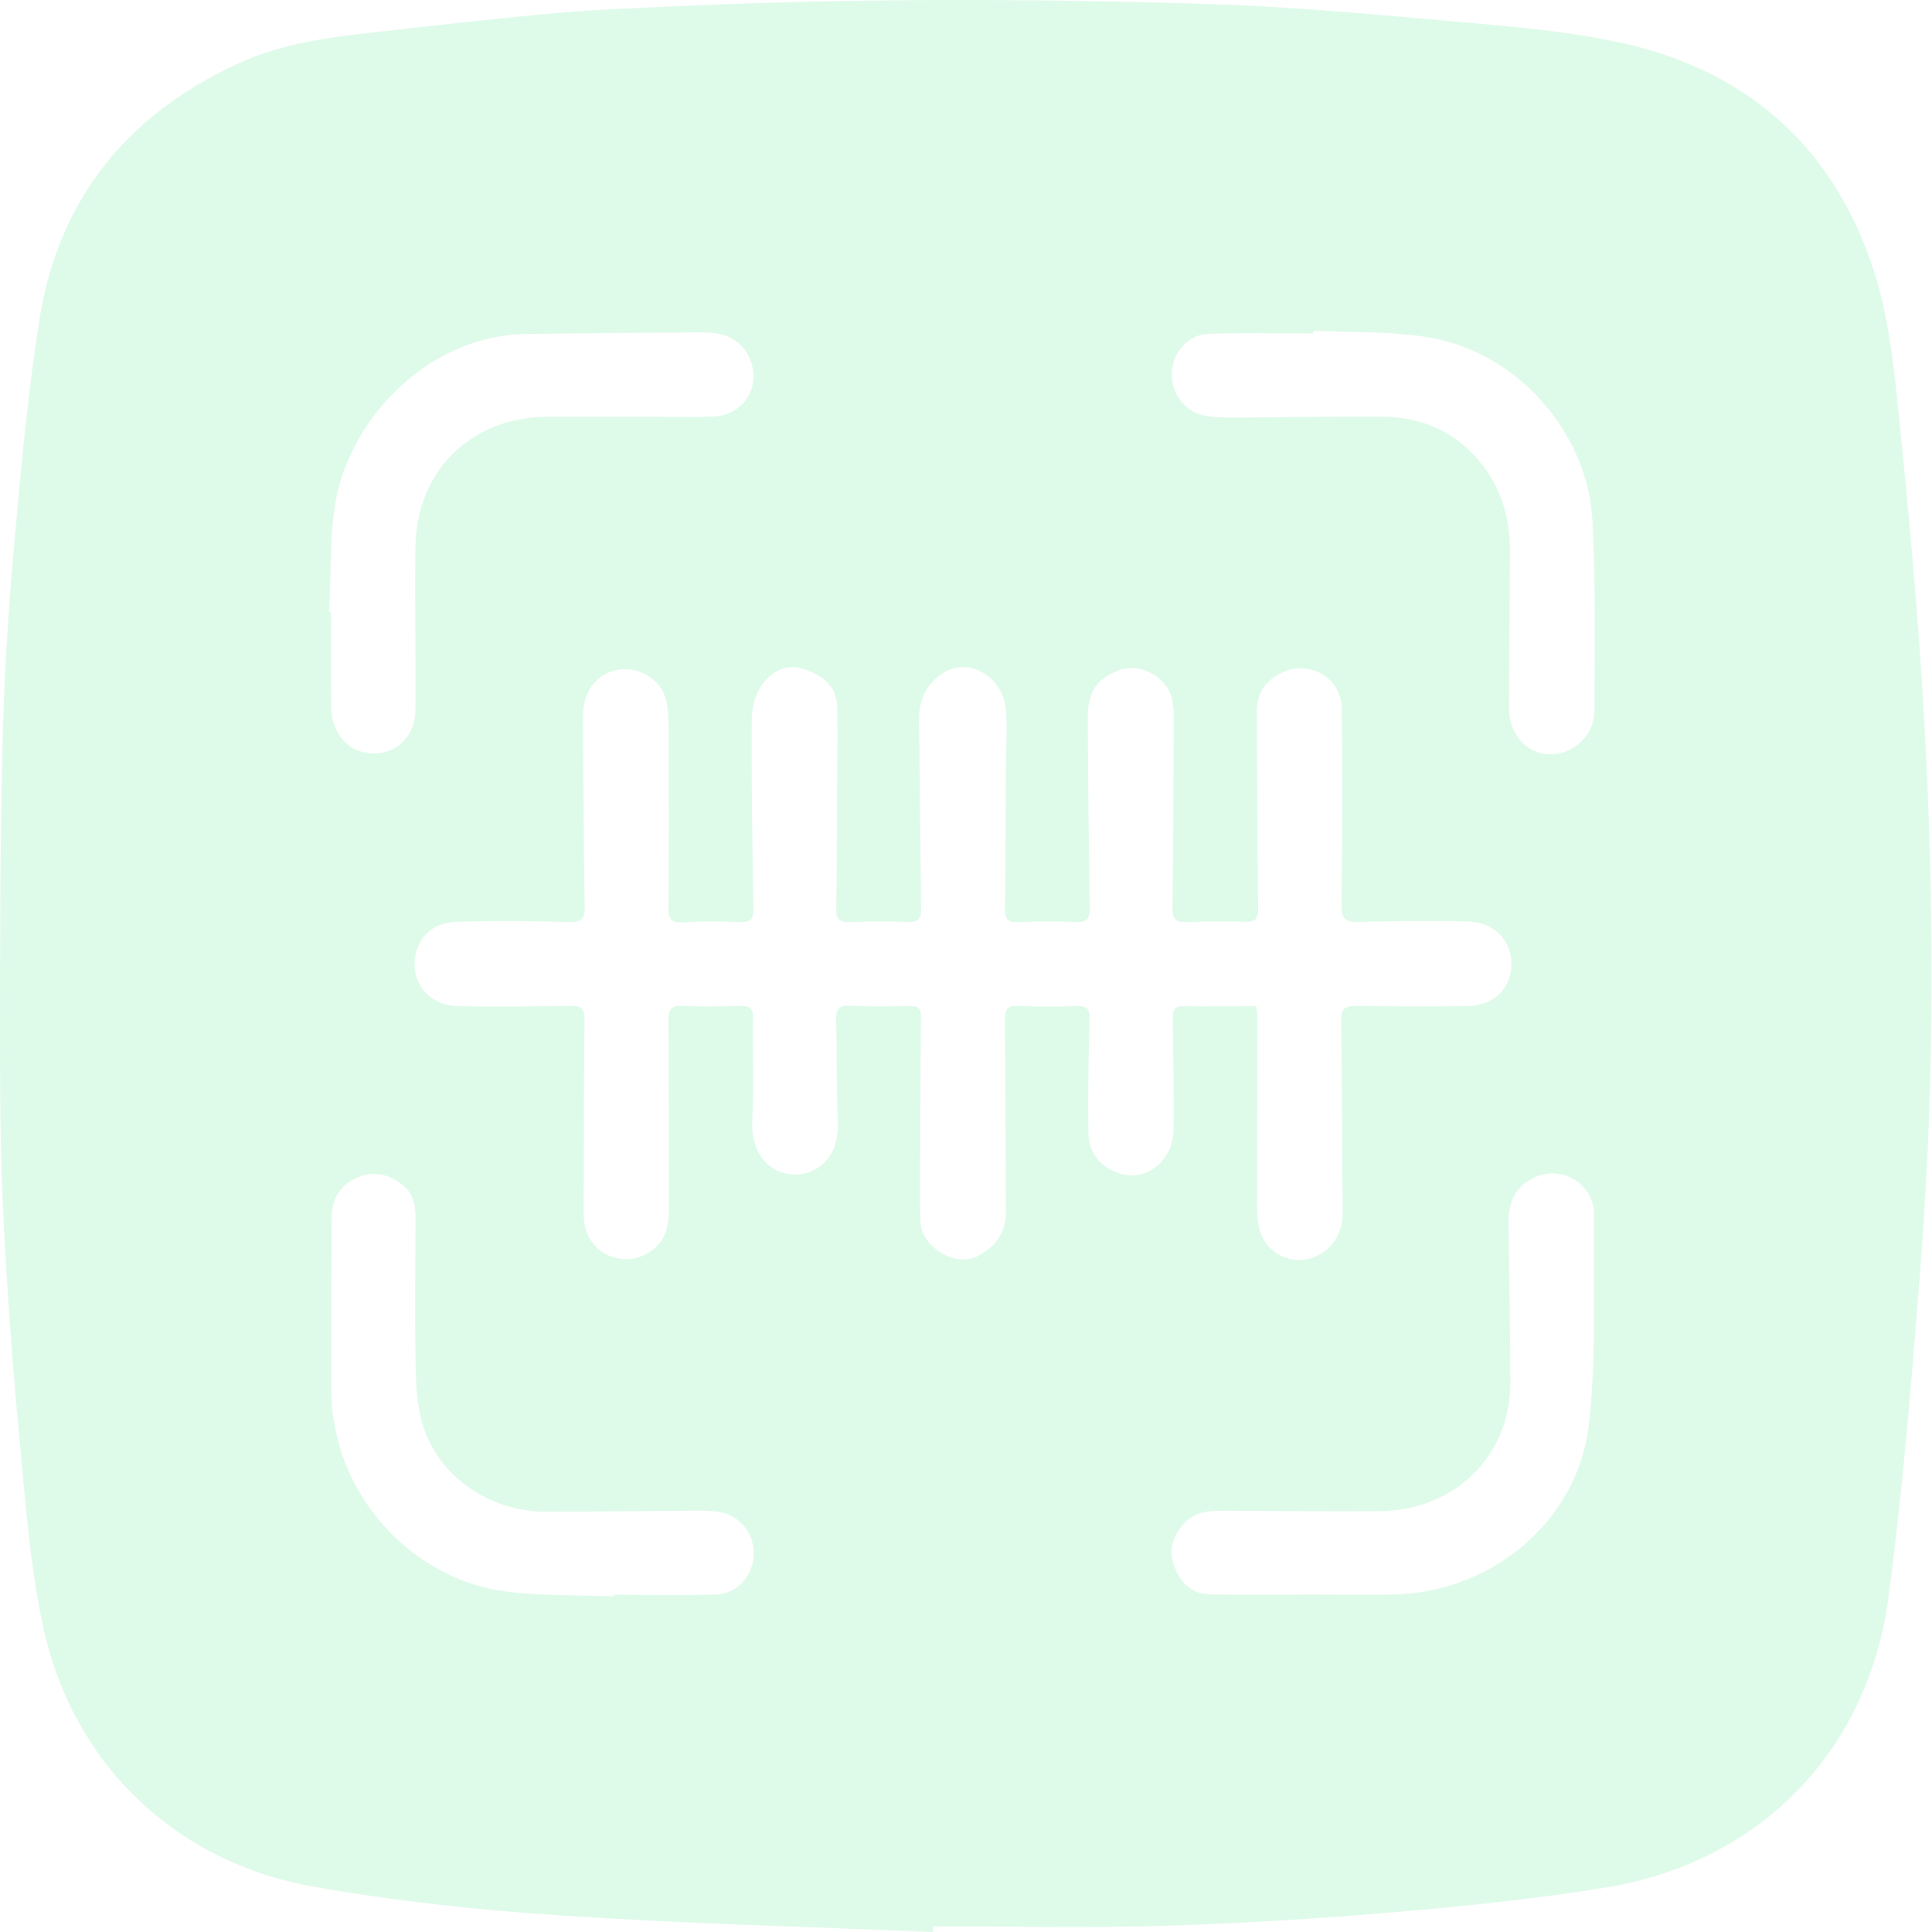
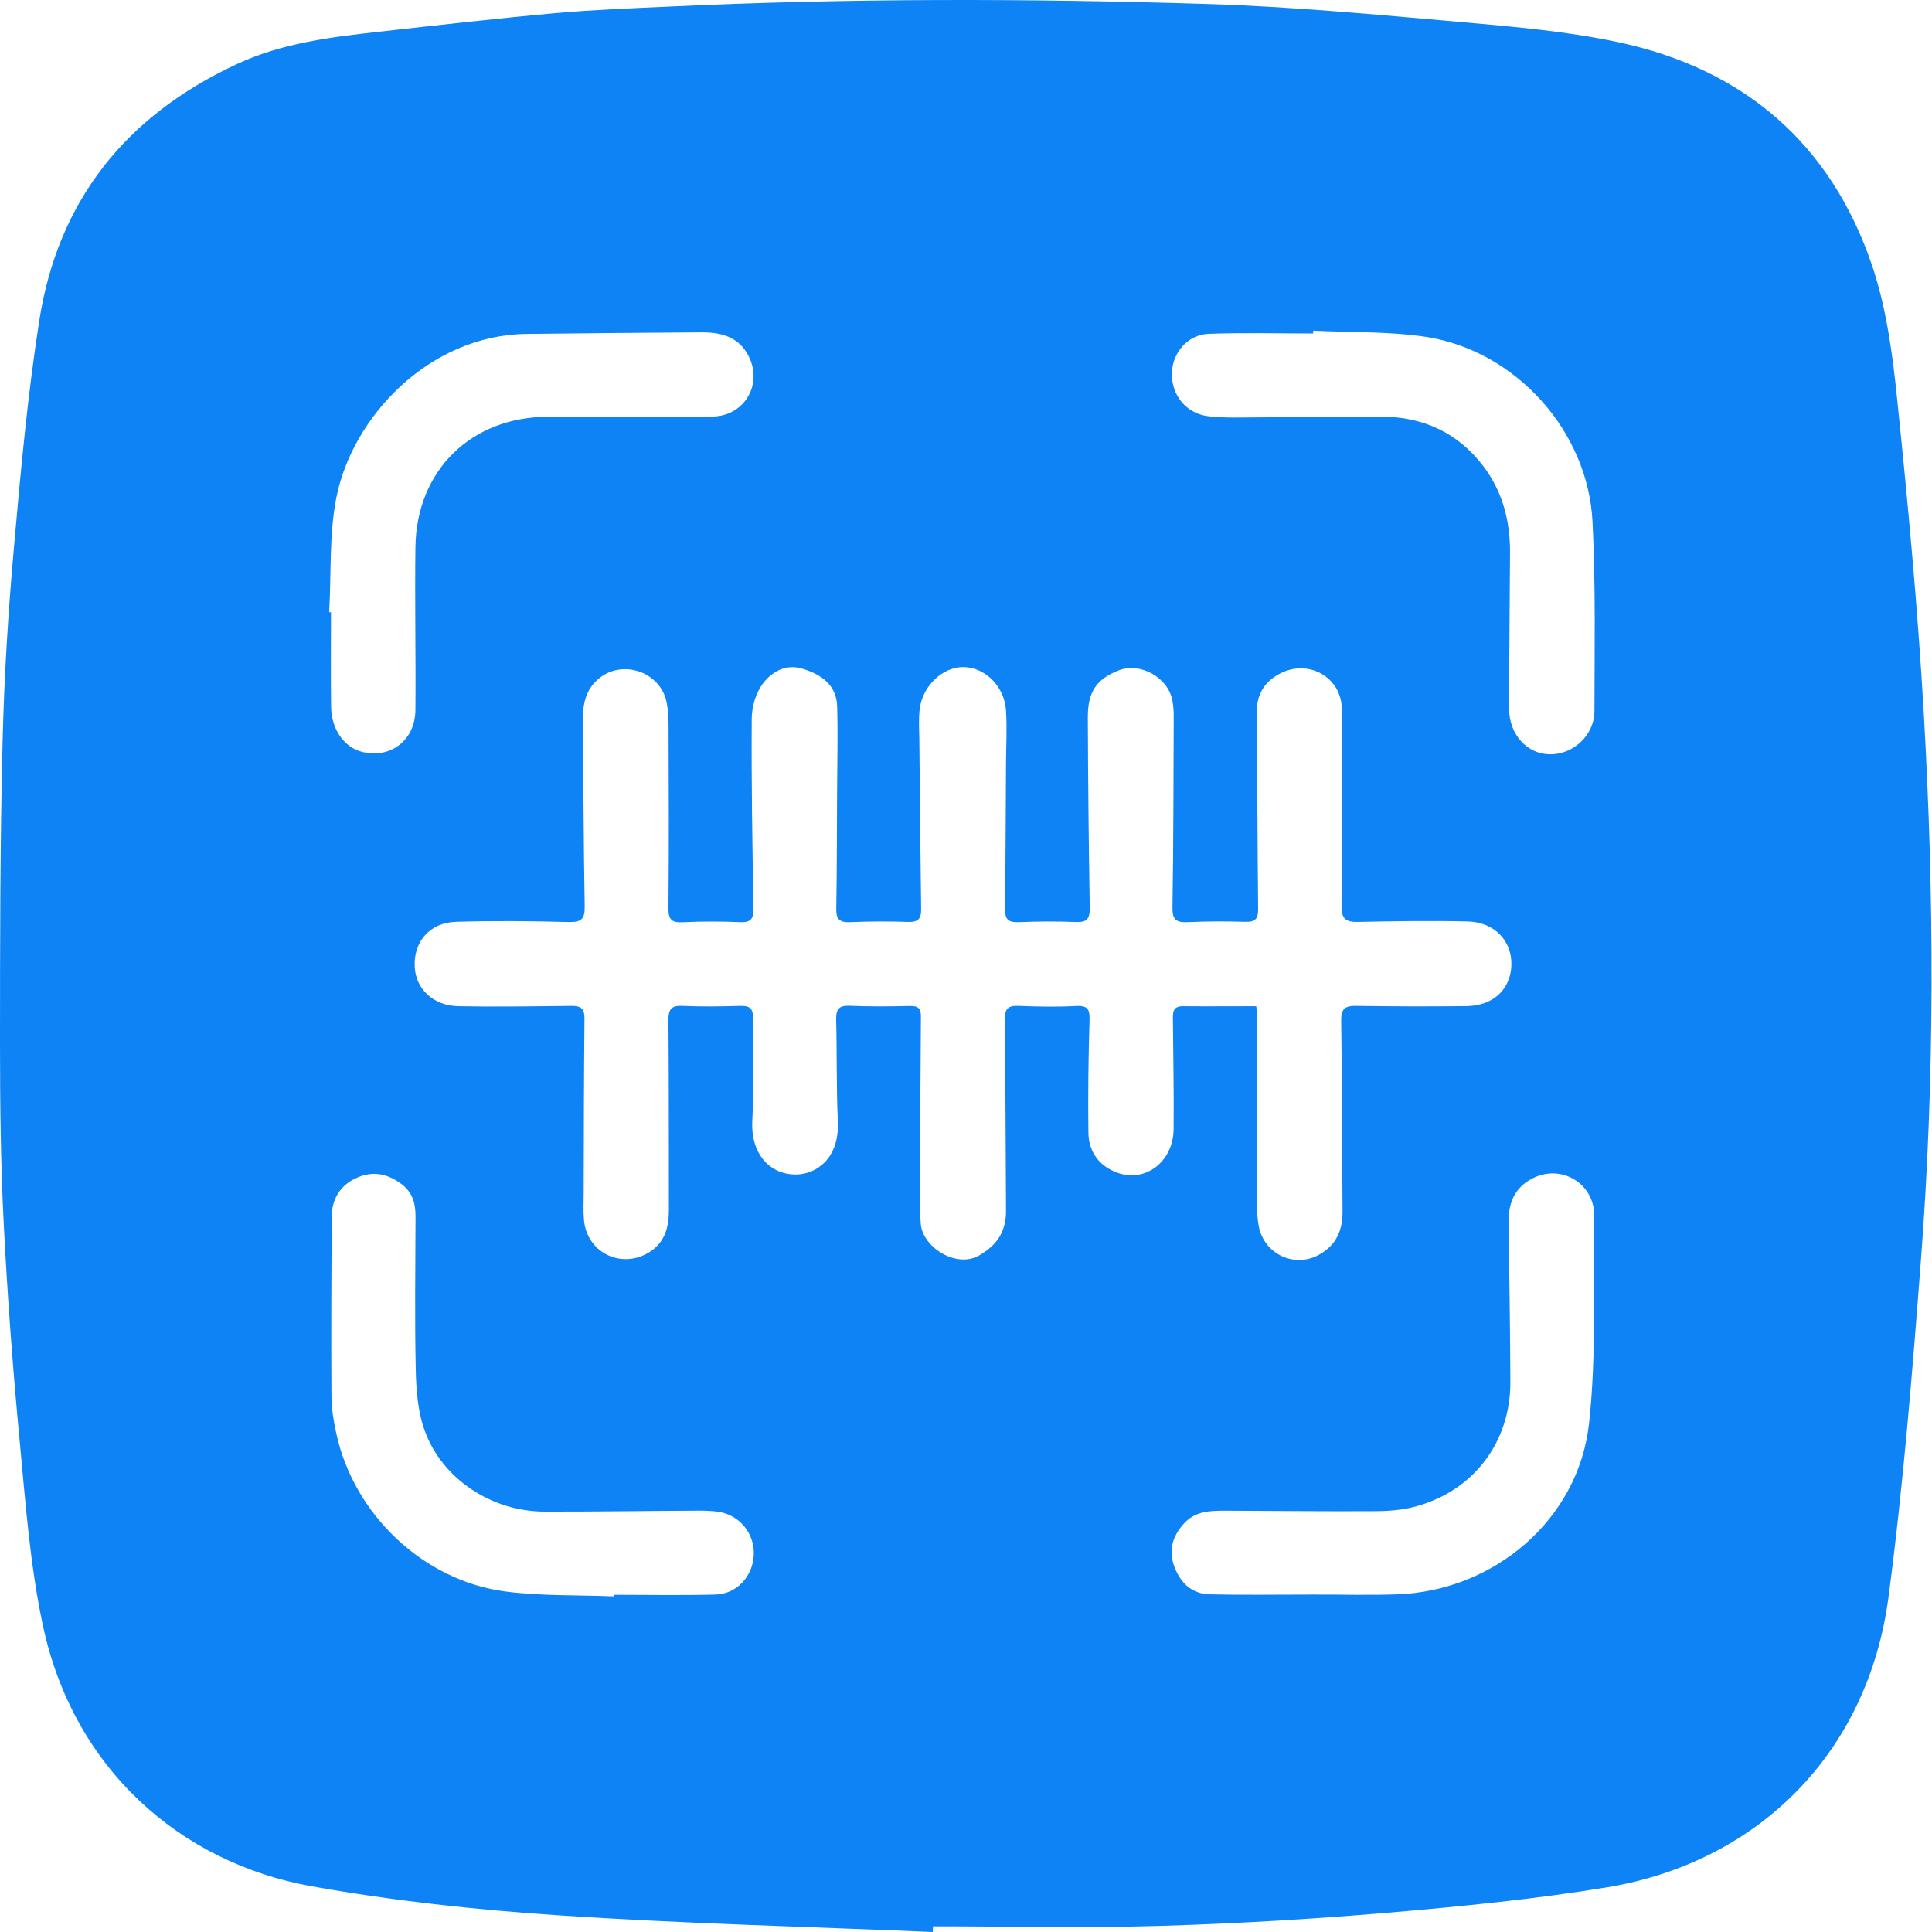
<svg xmlns="http://www.w3.org/2000/svg" version="1.2" baseProfile="tiny" id="Layer_1" x="0px" y="0px" viewBox="0 0 170.92 170.96" overflow="visible" xml:space="preserve">
-   <path fill="#defae9" d="M82.54,170.96c-11.06-0.47-22.14-0.74-33.18-1.48c-7.3-0.49-14.61-1.28-21.81-2.57  c-11.64-2.09-21.08-10.45-23.76-23.1c-1.13-5.31-1.53-10.79-2.04-16.21c-0.61-6.42-1.09-12.86-1.42-19.3  C0.06,102.98,0,97.64,0,92.31c0-8.91,0.01-17.83,0.23-26.74c0.14-5.74,0.5-11.48,1.01-17.2c0.59-6.67,1.2-13.36,2.23-19.97  c1.66-10.67,7.68-18.16,17.47-22.72c4.01-1.87,8.29-2.39,12.58-2.87c5.21-0.58,10.42-1.18,15.65-1.65c3.36-0.3,6.73-0.43,10.1-0.58  c15.82-0.74,31.64-0.72,47.46-0.23c7.53,0.23,15.04,0.94,22.55,1.6c4.64,0.41,9.32,0.81,13.86,1.77  c11.12,2.35,18.85,8.95,22.51,19.75c1.29,3.81,1.83,7.94,2.24,11.97c0.95,9.19,1.81,18.4,2.34,27.62  c0.93,16.15,0.99,32.31-0.25,48.45c-0.76,9.96-1.56,19.93-2.87,29.82c-1.84,13.9-11.65,23.49-24.92,25.68  c-6.4,1.05-12.88,1.69-19.34,2.24c-6.72,0.57-13.45,0.97-20.19,1.17c-6.69,0.2-13.4,0.04-20.1,0.04  C82.55,170.64,82.55,170.8,82.54,170.96z M111.16,89.04c0.05,0.44,0.1,0.72,0.1,1c-0.01,5.58-0.02,11.16-0.02,16.75  c0,0.58,0.04,1.17,0.15,1.74c0.5,2.5,3.23,3.73,5.42,2.45c1.44-0.84,2-2.13,1.99-3.77c-0.05-5.62-0.03-11.25-0.12-16.87  c-0.02-1.09,0.34-1.35,1.35-1.33c3.25,0.05,6.5,0.06,9.75,0.02c2.35-0.03,3.89-1.48,3.96-3.62s-1.49-3.81-3.85-3.87  c-3.24-0.08-6.49-0.03-9.74,0.04c-1.15,0.02-1.46-0.34-1.44-1.51c0.07-5.79,0.09-11.58,0.02-17.37c-0.04-2.77-2.91-4.37-5.38-3.14  c-1.44,0.72-2.16,1.86-2.14,3.5c0.05,5.79,0.06,11.58,0.12,17.37c0.01,0.87-0.25,1.17-1.13,1.14c-1.71-0.05-3.42-0.05-5.12,0.03  c-1.04,0.05-1.35-0.26-1.33-1.33c0.09-5.66,0.09-11.33,0.11-17c0-0.41-0.04-0.83-0.11-1.24c-0.35-2.07-2.85-3.47-4.78-2.7  c-1.94,0.77-2.72,1.88-2.71,4.16c0.02,5.62,0.08,11.25,0.17,16.87c0.01,0.9-0.23,1.27-1.19,1.23c-1.71-0.07-3.42-0.06-5.12,0.01  c-0.96,0.04-1.2-0.31-1.19-1.22c0.06-4.29,0.06-8.58,0.09-12.87c0.01-1.54,0.1-3.09,0-4.62c-0.13-2.14-1.82-3.81-3.71-3.86  s-3.72,1.68-3.94,3.81c-0.09,0.86-0.03,1.75-0.02,2.62c0.05,5,0.09,10,0.16,14.99c0.01,0.88-0.29,1.16-1.17,1.13  c-1.71-0.06-3.42-0.05-5.12,0.02c-0.94,0.04-1.24-0.27-1.22-1.2c0.06-3.33,0.05-6.66,0.07-10c0.01-2.62,0.08-5.25,0.01-7.87  c-0.05-1.91-1.39-2.84-3.05-3.35c-1.48-0.46-2.72,0.25-3.52,1.3c-0.62,0.82-0.98,2.04-0.99,3.08c-0.04,5.62,0.06,11.25,0.15,16.87  c0.01,0.84-0.21,1.21-1.13,1.17c-1.71-0.07-3.42-0.08-5.12,0.01c-1,0.05-1.28-0.25-1.27-1.25c0.05-5.33,0.03-10.66,0.01-16  c0-0.75-0.03-1.51-0.18-2.24c-0.54-2.66-3.87-3.8-5.96-2.1c-1.19,0.97-1.45,2.26-1.44,3.69c0.05,5.5,0.06,11,0.16,16.49  c0.02,1.12-0.29,1.41-1.4,1.39c-3.33-0.09-6.66-0.12-9.99-0.02c-2.34,0.07-3.78,1.79-3.65,4.02c0.12,1.96,1.66,3.41,3.88,3.45  c3.33,0.06,6.66,0.01,10-0.03c0.87-0.01,1.15,0.28,1.14,1.16c-0.05,5.12-0.06,10.25-0.07,15.37c0,0.79-0.04,1.59,0.02,2.37  c0.22,2.87,3.21,4.4,5.68,2.96c1.49-0.87,1.84-2.26,1.84-3.84c-0.01-5.58,0-11.16-0.04-16.74c-0.01-0.96,0.23-1.33,1.25-1.28  c1.7,0.08,3.42,0.05,5.12,0c0.8-0.02,1.12,0.21,1.11,1.05c-0.04,3.04,0.1,6.09-0.06,9.12c-0.15,2.96,1.58,4.78,3.89,4.75  c1.72-0.02,3.83-1.35,3.68-4.71c-0.14-2.99-0.07-6-0.15-8.99c-0.02-0.9,0.22-1.27,1.19-1.23c1.79,0.08,3.58,0.06,5.37,0.02  c0.71-0.01,0.95,0.23,0.94,0.94c-0.04,5.29-0.07,10.58-0.08,15.87c0,0.83,0,1.67,0.07,2.49c0.17,2.05,3.13,3.92,5.13,2.79  c1.65-0.93,2.43-2.17,2.41-4.01c-0.04-5.62-0.04-11.25-0.1-16.87c-0.01-0.92,0.23-1.26,1.19-1.22c1.71,0.07,3.42,0.1,5.12,0.01  c1.07-0.05,1.21,0.33,1.18,1.3c-0.1,3.29-0.14,6.58-0.1,9.87c0.02,1.74,0.95,3.01,2.61,3.6c2.47,0.87,4.9-1.02,4.93-3.86  c0.03-3.21-0.03-6.41-0.06-9.62c-0.01-0.66-0.06-1.28,0.89-1.27C106.78,89.06,108.9,89.04,111.16,89.04z M29.13,54.17  c0.05,0,0.11,0.01,0.16,0.01c0,2.79-0.03,5.58,0.01,8.37c0.03,2.02,1.18,3.61,2.77,3.99c2.52,0.61,4.67-1.05,4.69-3.72  c0.04-4.79-0.06-9.58,0-14.37c0.08-6.83,4.94-11.57,11.77-11.57c4,0,8,0.01,12,0.01c0.96,0,1.92,0.04,2.87-0.05  c2.45-0.23,3.91-2.65,3.02-4.93c-0.78-1.99-2.41-2.51-4.32-2.5c-5.17,0.03-10.33,0.08-15.5,0.14c-8.64,0.1-15.46,7.37-16.85,14.55  C29.12,47.37,29.32,50.8,29.13,54.17z M116.21,29.26c0,0.08-0.01,0.17-0.01,0.25c-3.08,0-6.16-0.08-9.24,0.03  c-1.86,0.07-3.22,1.67-3.26,3.48c-0.05,1.97,1.28,3.57,3.2,3.81c0.78,0.1,1.58,0.12,2.37,0.12c4.33-0.02,8.66-0.1,13-0.08  c3.67,0.02,6.73,1.42,8.98,4.37c1.7,2.24,2.38,4.83,2.37,7.61c-0.02,4.62-0.08,9.25-0.08,13.87c0,2.27,1.59,4,3.59,4.03  c2.08,0.03,3.96-1.68,3.96-3.85c0.01-5.58,0.11-11.17-0.17-16.74c-0.4-7.98-6.73-15.05-14.61-16.33  C122.98,29.31,119.57,29.43,116.21,29.26z M54.32,141.26c0-0.05,0-0.09,0-0.14c3,0,5.99,0.06,8.99-0.02  c1.89-0.05,3.3-1.61,3.39-3.49c0.09-1.91-1.26-3.58-3.17-3.84c-0.78-0.11-1.58-0.1-2.36-0.09c-4.33,0.02-8.66,0.09-12.99,0.08  c-4.65-0.01-9.05-2.87-10.6-7.17c-0.61-1.67-0.75-3.57-0.79-5.38c-0.1-4.54-0.03-9.07-0.02-13.61c0-1.1-0.26-2.05-1.16-2.76  c-1.25-0.98-2.62-1.27-4.08-0.6c-1.47,0.67-2.18,1.91-2.18,3.49c-0.03,5.29-0.05,10.57-0.02,15.86c0.01,1.07,0.19,2.16,0.42,3.21  c1.53,7.18,7.71,13.09,14.99,14.03C47.89,141.24,51.12,141.13,54.32,141.26z M116.03,141.1L116.03,141.1  c2.54-0.01,5.08,0.07,7.62-0.02c8.55-0.3,16.02-6.6,16.96-15.11c0.69-6.21,0.34-12.54,0.45-18.82c0-0.08-0.03-0.16-0.04-0.25  c-0.44-2.5-3.11-3.79-5.38-2.64c-1.68,0.85-2.18,2.27-2.15,4.02c0.07,4.66,0.14,9.33,0.16,13.99c0.02,5.33-3.23,9.64-8.39,11.04  c-1.15,0.31-2.38,0.41-3.58,0.41c-4.45,0.03-8.91-0.03-13.36-0.04c-1.3,0-2.58,0.05-3.56,1.14c-1.01,1.12-1.38,2.37-0.85,3.79  c0.53,1.44,1.54,2.43,3.13,2.47C110.03,141.15,113.03,141.1,116.03,141.1z" />
+   <path fill="#0e83f5" d="M82.54,170.96c-11.06-0.47-22.14-0.74-33.18-1.48c-7.3-0.49-14.61-1.28-21.81-2.57  c-11.64-2.09-21.08-10.45-23.76-23.1c-1.13-5.31-1.53-10.79-2.04-16.21c-0.61-6.42-1.09-12.86-1.42-19.3  C0.06,102.98,0,97.64,0,92.31c0-8.91,0.01-17.83,0.23-26.74c0.14-5.74,0.5-11.48,1.01-17.2c0.59-6.67,1.2-13.36,2.23-19.97  c1.66-10.67,7.68-18.16,17.47-22.72c4.01-1.87,8.29-2.39,12.58-2.87c5.21-0.58,10.42-1.18,15.65-1.65c3.36-0.3,6.73-0.43,10.1-0.58  c15.82-0.74,31.64-0.72,47.46-0.23c7.53,0.23,15.04,0.94,22.55,1.6c4.64,0.41,9.32,0.81,13.86,1.77  c11.12,2.35,18.85,8.95,22.51,19.75c1.29,3.81,1.83,7.94,2.24,11.97c0.95,9.19,1.81,18.4,2.34,27.62  c0.93,16.15,0.99,32.31-0.25,48.45c-0.76,9.96-1.56,19.93-2.87,29.82c-1.84,13.9-11.65,23.49-24.92,25.68  c-6.4,1.05-12.88,1.69-19.34,2.24c-6.72,0.57-13.45,0.97-20.19,1.17c-6.69,0.2-13.4,0.04-20.1,0.04  C82.55,170.64,82.55,170.8,82.54,170.96z M111.16,89.04c0.05,0.44,0.1,0.72,0.1,1c-0.01,5.58-0.02,11.16-0.02,16.75  c0,0.58,0.04,1.17,0.15,1.74c0.5,2.5,3.23,3.73,5.42,2.45c1.44-0.84,2-2.13,1.99-3.77c-0.05-5.62-0.03-11.25-0.12-16.87  c-0.02-1.09,0.34-1.35,1.35-1.33c3.25,0.05,6.5,0.06,9.75,0.02c2.35-0.03,3.89-1.48,3.96-3.62s-1.49-3.81-3.85-3.87  c-3.24-0.08-6.49-0.03-9.74,0.04c-1.15,0.02-1.46-0.34-1.44-1.51c0.07-5.79,0.09-11.58,0.02-17.37c-0.04-2.77-2.91-4.37-5.38-3.14  c-1.44,0.72-2.16,1.86-2.14,3.5c0.05,5.79,0.06,11.58,0.12,17.37c0.01,0.87-0.25,1.17-1.13,1.14c-1.71-0.05-3.42-0.05-5.12,0.03  c-1.04,0.05-1.35-0.26-1.33-1.33c0.09-5.66,0.09-11.33,0.11-17c0-0.41-0.04-0.83-0.11-1.24c-0.35-2.07-2.85-3.47-4.78-2.7  c-1.94,0.77-2.72,1.88-2.71,4.16c0.02,5.62,0.08,11.25,0.17,16.87c0.01,0.9-0.23,1.27-1.19,1.23c-1.71-0.07-3.42-0.06-5.12,0.01  c-0.96,0.04-1.2-0.31-1.19-1.22c0.06-4.29,0.06-8.58,0.09-12.87c0.01-1.54,0.1-3.09,0-4.62c-0.13-2.14-1.82-3.81-3.71-3.86  s-3.72,1.68-3.94,3.81c-0.09,0.86-0.03,1.75-0.02,2.62c0.05,5,0.09,10,0.16,14.99c0.01,0.88-0.29,1.16-1.17,1.13  c-1.71-0.06-3.42-0.05-5.12,0.02c-0.94,0.04-1.24-0.27-1.22-1.2c0.06-3.33,0.05-6.66,0.07-10c0.01-2.62,0.08-5.25,0.01-7.87  c-0.05-1.91-1.39-2.84-3.05-3.35c-1.48-0.46-2.72,0.25-3.52,1.3c-0.62,0.82-0.98,2.04-0.99,3.08c-0.04,5.62,0.06,11.25,0.15,16.87  c0.01,0.84-0.21,1.21-1.13,1.17c-1.71-0.07-3.42-0.08-5.12,0.01c-1,0.05-1.28-0.25-1.27-1.25c0.05-5.33,0.03-10.66,0.01-16  c0-0.75-0.03-1.51-0.18-2.24c-0.54-2.66-3.87-3.8-5.96-2.1c-1.19,0.97-1.45,2.26-1.44,3.69c0.05,5.5,0.06,11,0.16,16.49  c0.02,1.12-0.29,1.41-1.4,1.39c-3.33-0.09-6.66-0.12-9.99-0.02c-2.34,0.07-3.78,1.79-3.65,4.02c0.12,1.96,1.66,3.41,3.88,3.45  c3.33,0.06,6.66,0.01,10-0.03c0.87-0.01,1.15,0.28,1.14,1.16c-0.05,5.12-0.06,10.25-0.07,15.37c0,0.79-0.04,1.59,0.02,2.37  c0.22,2.87,3.21,4.4,5.68,2.96c1.49-0.87,1.84-2.26,1.84-3.84c-0.01-5.58,0-11.16-0.04-16.74c-0.01-0.96,0.23-1.33,1.25-1.28  c1.7,0.08,3.42,0.05,5.12,0c0.8-0.02,1.12,0.21,1.11,1.05c-0.04,3.04,0.1,6.09-0.06,9.12c-0.15,2.96,1.58,4.78,3.89,4.75  c1.72-0.02,3.83-1.35,3.68-4.71c-0.14-2.99-0.07-6-0.15-8.99c-0.02-0.9,0.22-1.27,1.19-1.23c1.79,0.08,3.58,0.06,5.37,0.02  c0.71-0.01,0.95,0.23,0.94,0.94c-0.04,5.29-0.07,10.58-0.08,15.87c0,0.83,0,1.67,0.07,2.49c0.17,2.05,3.13,3.92,5.13,2.79  c1.65-0.93,2.43-2.17,2.41-4.01c-0.04-5.62-0.04-11.25-0.1-16.87c-0.01-0.92,0.23-1.26,1.19-1.22c1.71,0.07,3.42,0.1,5.12,0.01  c1.07-0.05,1.21,0.33,1.18,1.3c-0.1,3.29-0.14,6.58-0.1,9.87c0.02,1.74,0.95,3.01,2.61,3.6c2.47,0.87,4.9-1.02,4.93-3.86  c0.03-3.21-0.03-6.41-0.06-9.62c-0.01-0.66-0.06-1.28,0.89-1.27C106.78,89.06,108.9,89.04,111.16,89.04z M29.13,54.17  c0.05,0,0.11,0.01,0.16,0.01c0,2.79-0.03,5.58,0.01,8.37c0.03,2.02,1.18,3.61,2.77,3.99c2.52,0.61,4.67-1.05,4.69-3.72  c0.04-4.79-0.06-9.58,0-14.37c0.08-6.83,4.94-11.57,11.77-11.57c4,0,8,0.01,12,0.01c0.96,0,1.92,0.04,2.87-0.05  c2.45-0.23,3.91-2.65,3.02-4.93c-0.78-1.99-2.41-2.51-4.32-2.5c-5.17,0.03-10.33,0.08-15.5,0.14c-8.64,0.1-15.46,7.37-16.85,14.55  C29.12,47.37,29.32,50.8,29.13,54.17z M116.21,29.26c0,0.08-0.01,0.17-0.01,0.25c-3.08,0-6.16-0.08-9.24,0.03  c-1.86,0.07-3.22,1.67-3.26,3.48c-0.05,1.97,1.28,3.57,3.2,3.81c0.78,0.1,1.58,0.12,2.37,0.12c4.33-0.02,8.66-0.1,13-0.08  c3.67,0.02,6.73,1.42,8.98,4.37c1.7,2.24,2.38,4.83,2.37,7.61c-0.02,4.62-0.08,9.25-0.08,13.87c0,2.27,1.59,4,3.59,4.03  c2.08,0.03,3.96-1.68,3.96-3.85c0.01-5.58,0.11-11.17-0.17-16.74c-0.4-7.98-6.73-15.05-14.61-16.33  C122.98,29.31,119.57,29.43,116.21,29.26z M54.32,141.26c0-0.05,0-0.09,0-0.14c3,0,5.99,0.06,8.99-0.02  c1.89-0.05,3.3-1.61,3.39-3.49c0.09-1.91-1.26-3.58-3.17-3.84c-0.78-0.11-1.58-0.1-2.36-0.09c-4.33,0.02-8.66,0.09-12.99,0.08  c-4.65-0.01-9.05-2.87-10.6-7.17c-0.61-1.67-0.75-3.57-0.79-5.38c-0.1-4.54-0.03-9.07-0.02-13.61c0-1.1-0.26-2.05-1.16-2.76  c-1.25-0.98-2.62-1.27-4.08-0.6c-1.47,0.67-2.18,1.91-2.18,3.49c-0.03,5.29-0.05,10.57-0.02,15.86c0.01,1.07,0.19,2.16,0.42,3.21  c1.53,7.18,7.71,13.09,14.99,14.03C47.89,141.24,51.12,141.13,54.32,141.26z M116.03,141.1L116.03,141.1  c2.54-0.01,5.08,0.07,7.62-0.02c8.55-0.3,16.02-6.6,16.96-15.11c0.69-6.21,0.34-12.54,0.45-18.82c0-0.08-0.03-0.16-0.04-0.25  c-0.44-2.5-3.11-3.79-5.38-2.64c-1.68,0.85-2.18,2.27-2.15,4.02c0.07,4.66,0.14,9.33,0.16,13.99c0.02,5.33-3.23,9.64-8.39,11.04  c-1.15,0.31-2.38,0.41-3.58,0.41c-4.45,0.03-8.91-0.03-13.36-0.04c-1.3,0-2.58,0.05-3.56,1.14c-1.01,1.12-1.38,2.37-0.85,3.79  c0.53,1.44,1.54,2.43,3.13,2.47C110.03,141.15,113.03,141.1,116.03,141.1z" />
</svg>
